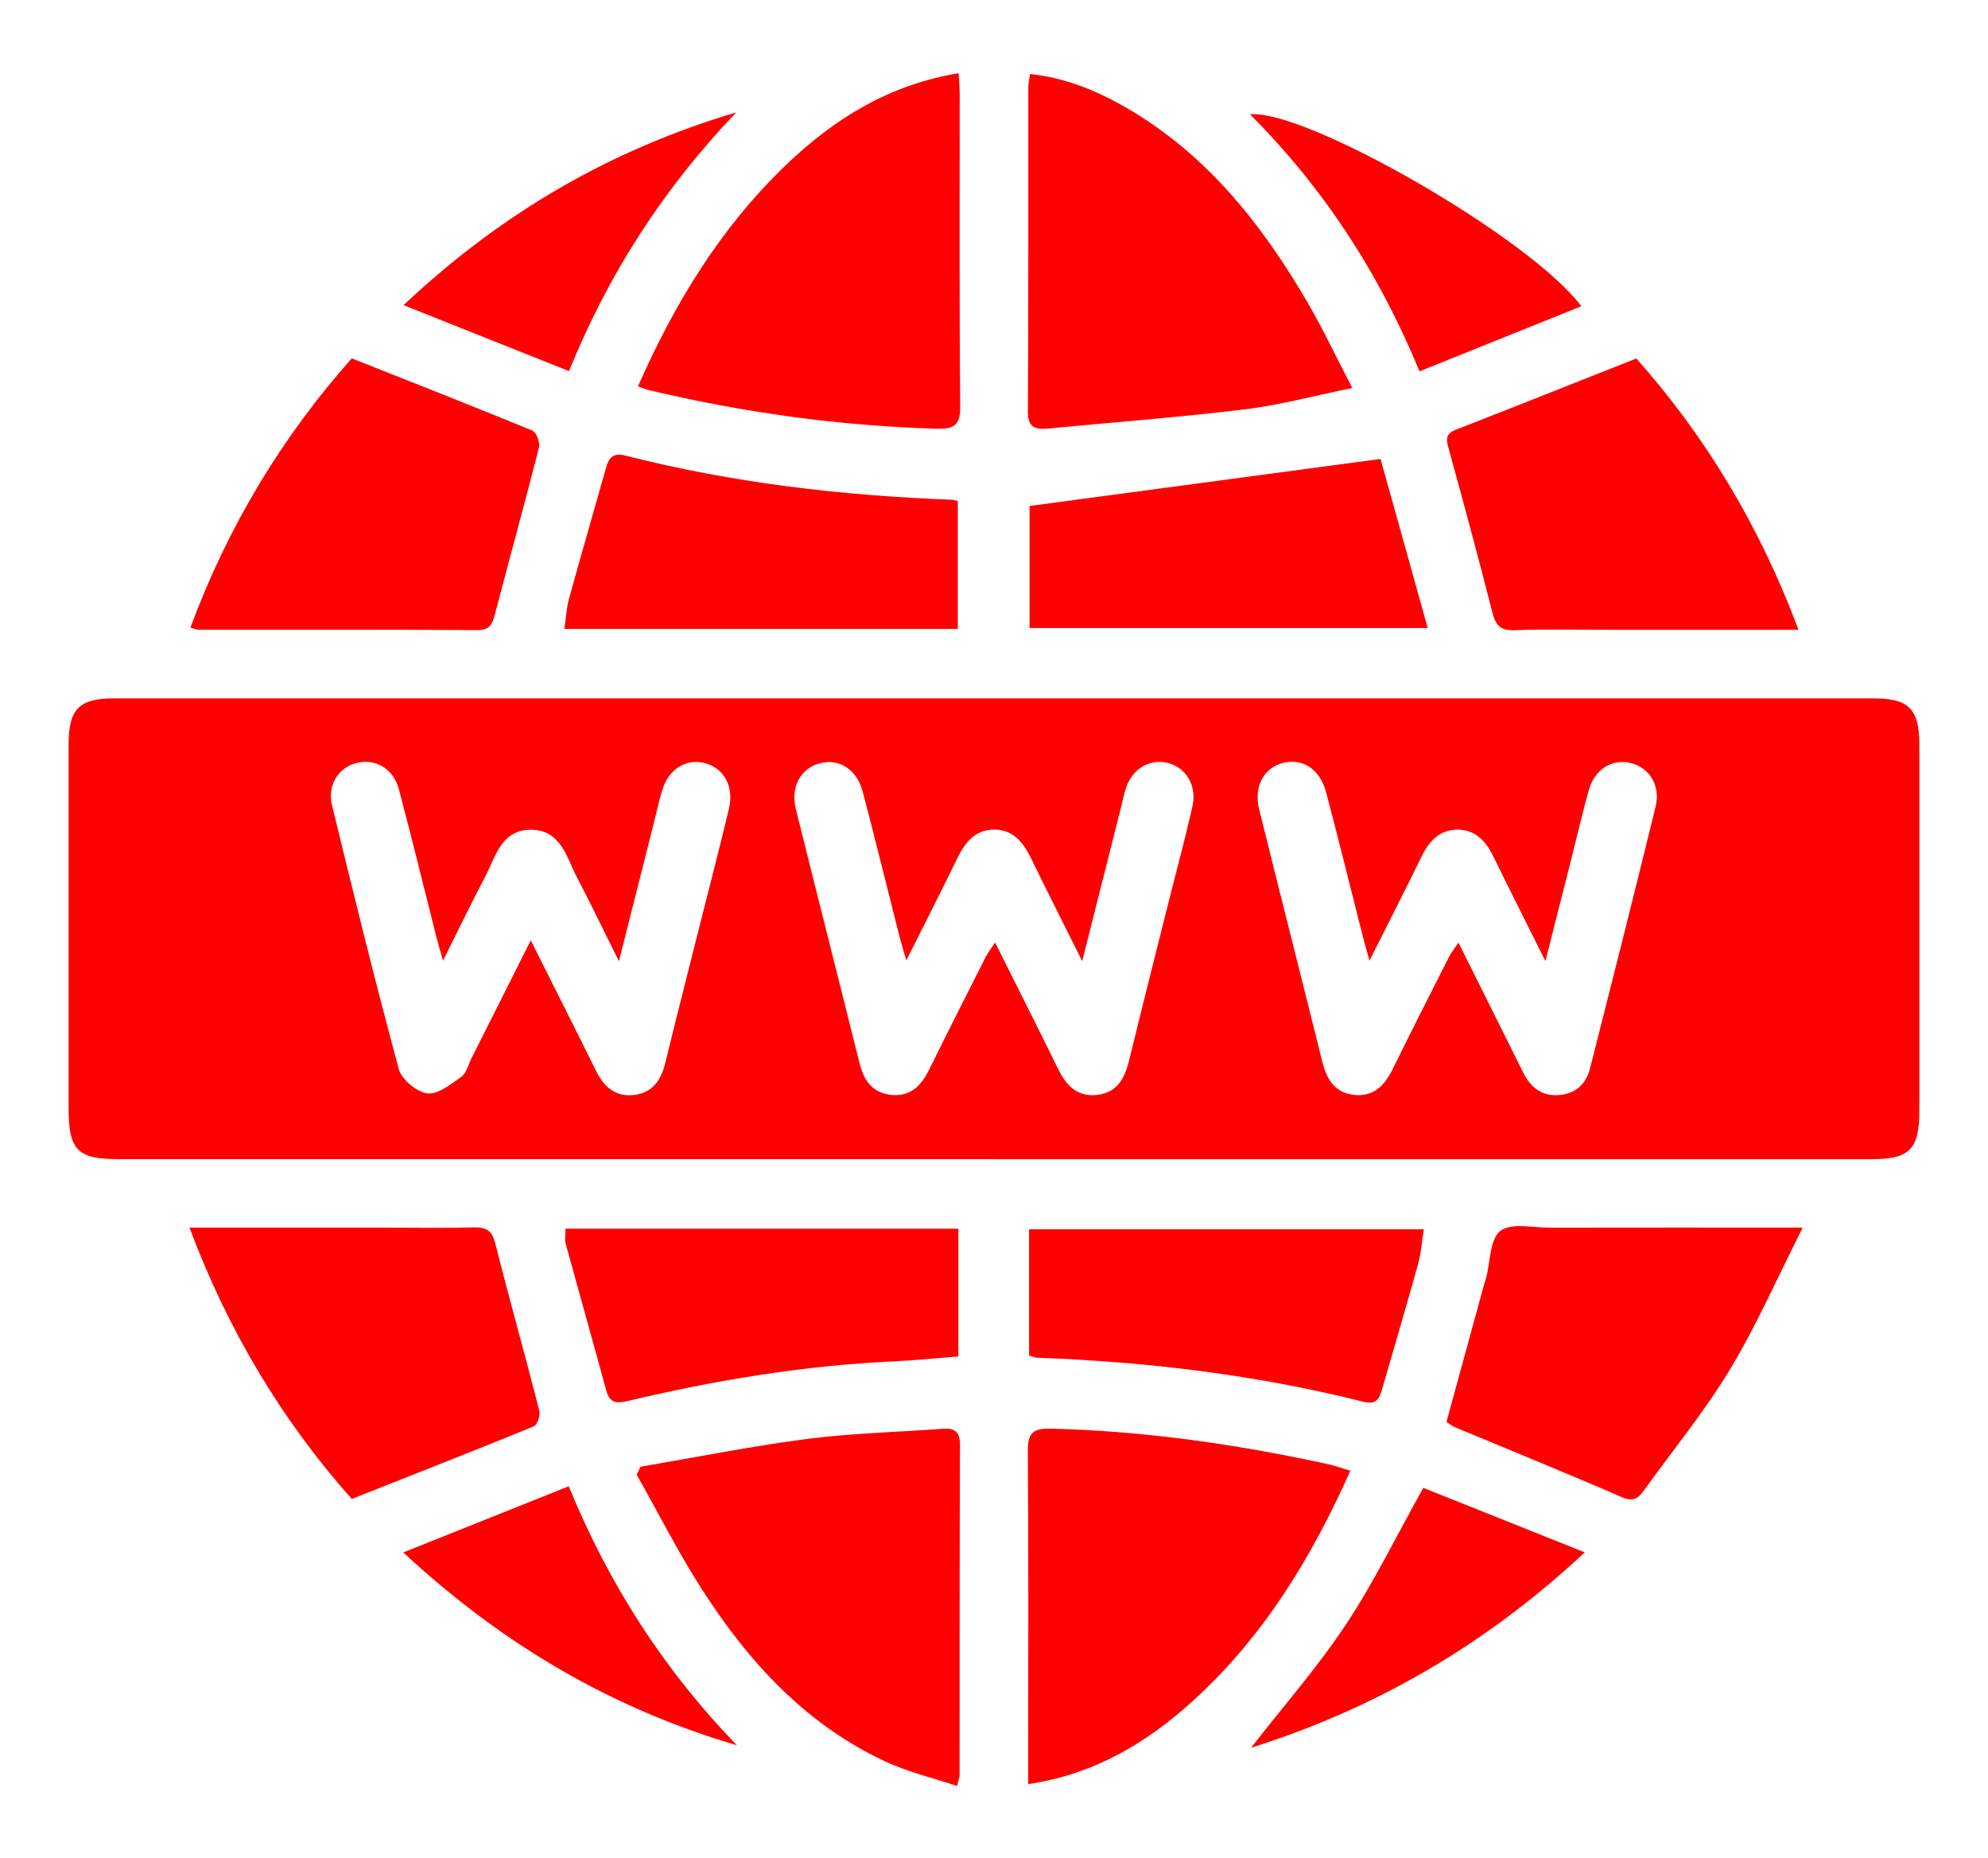
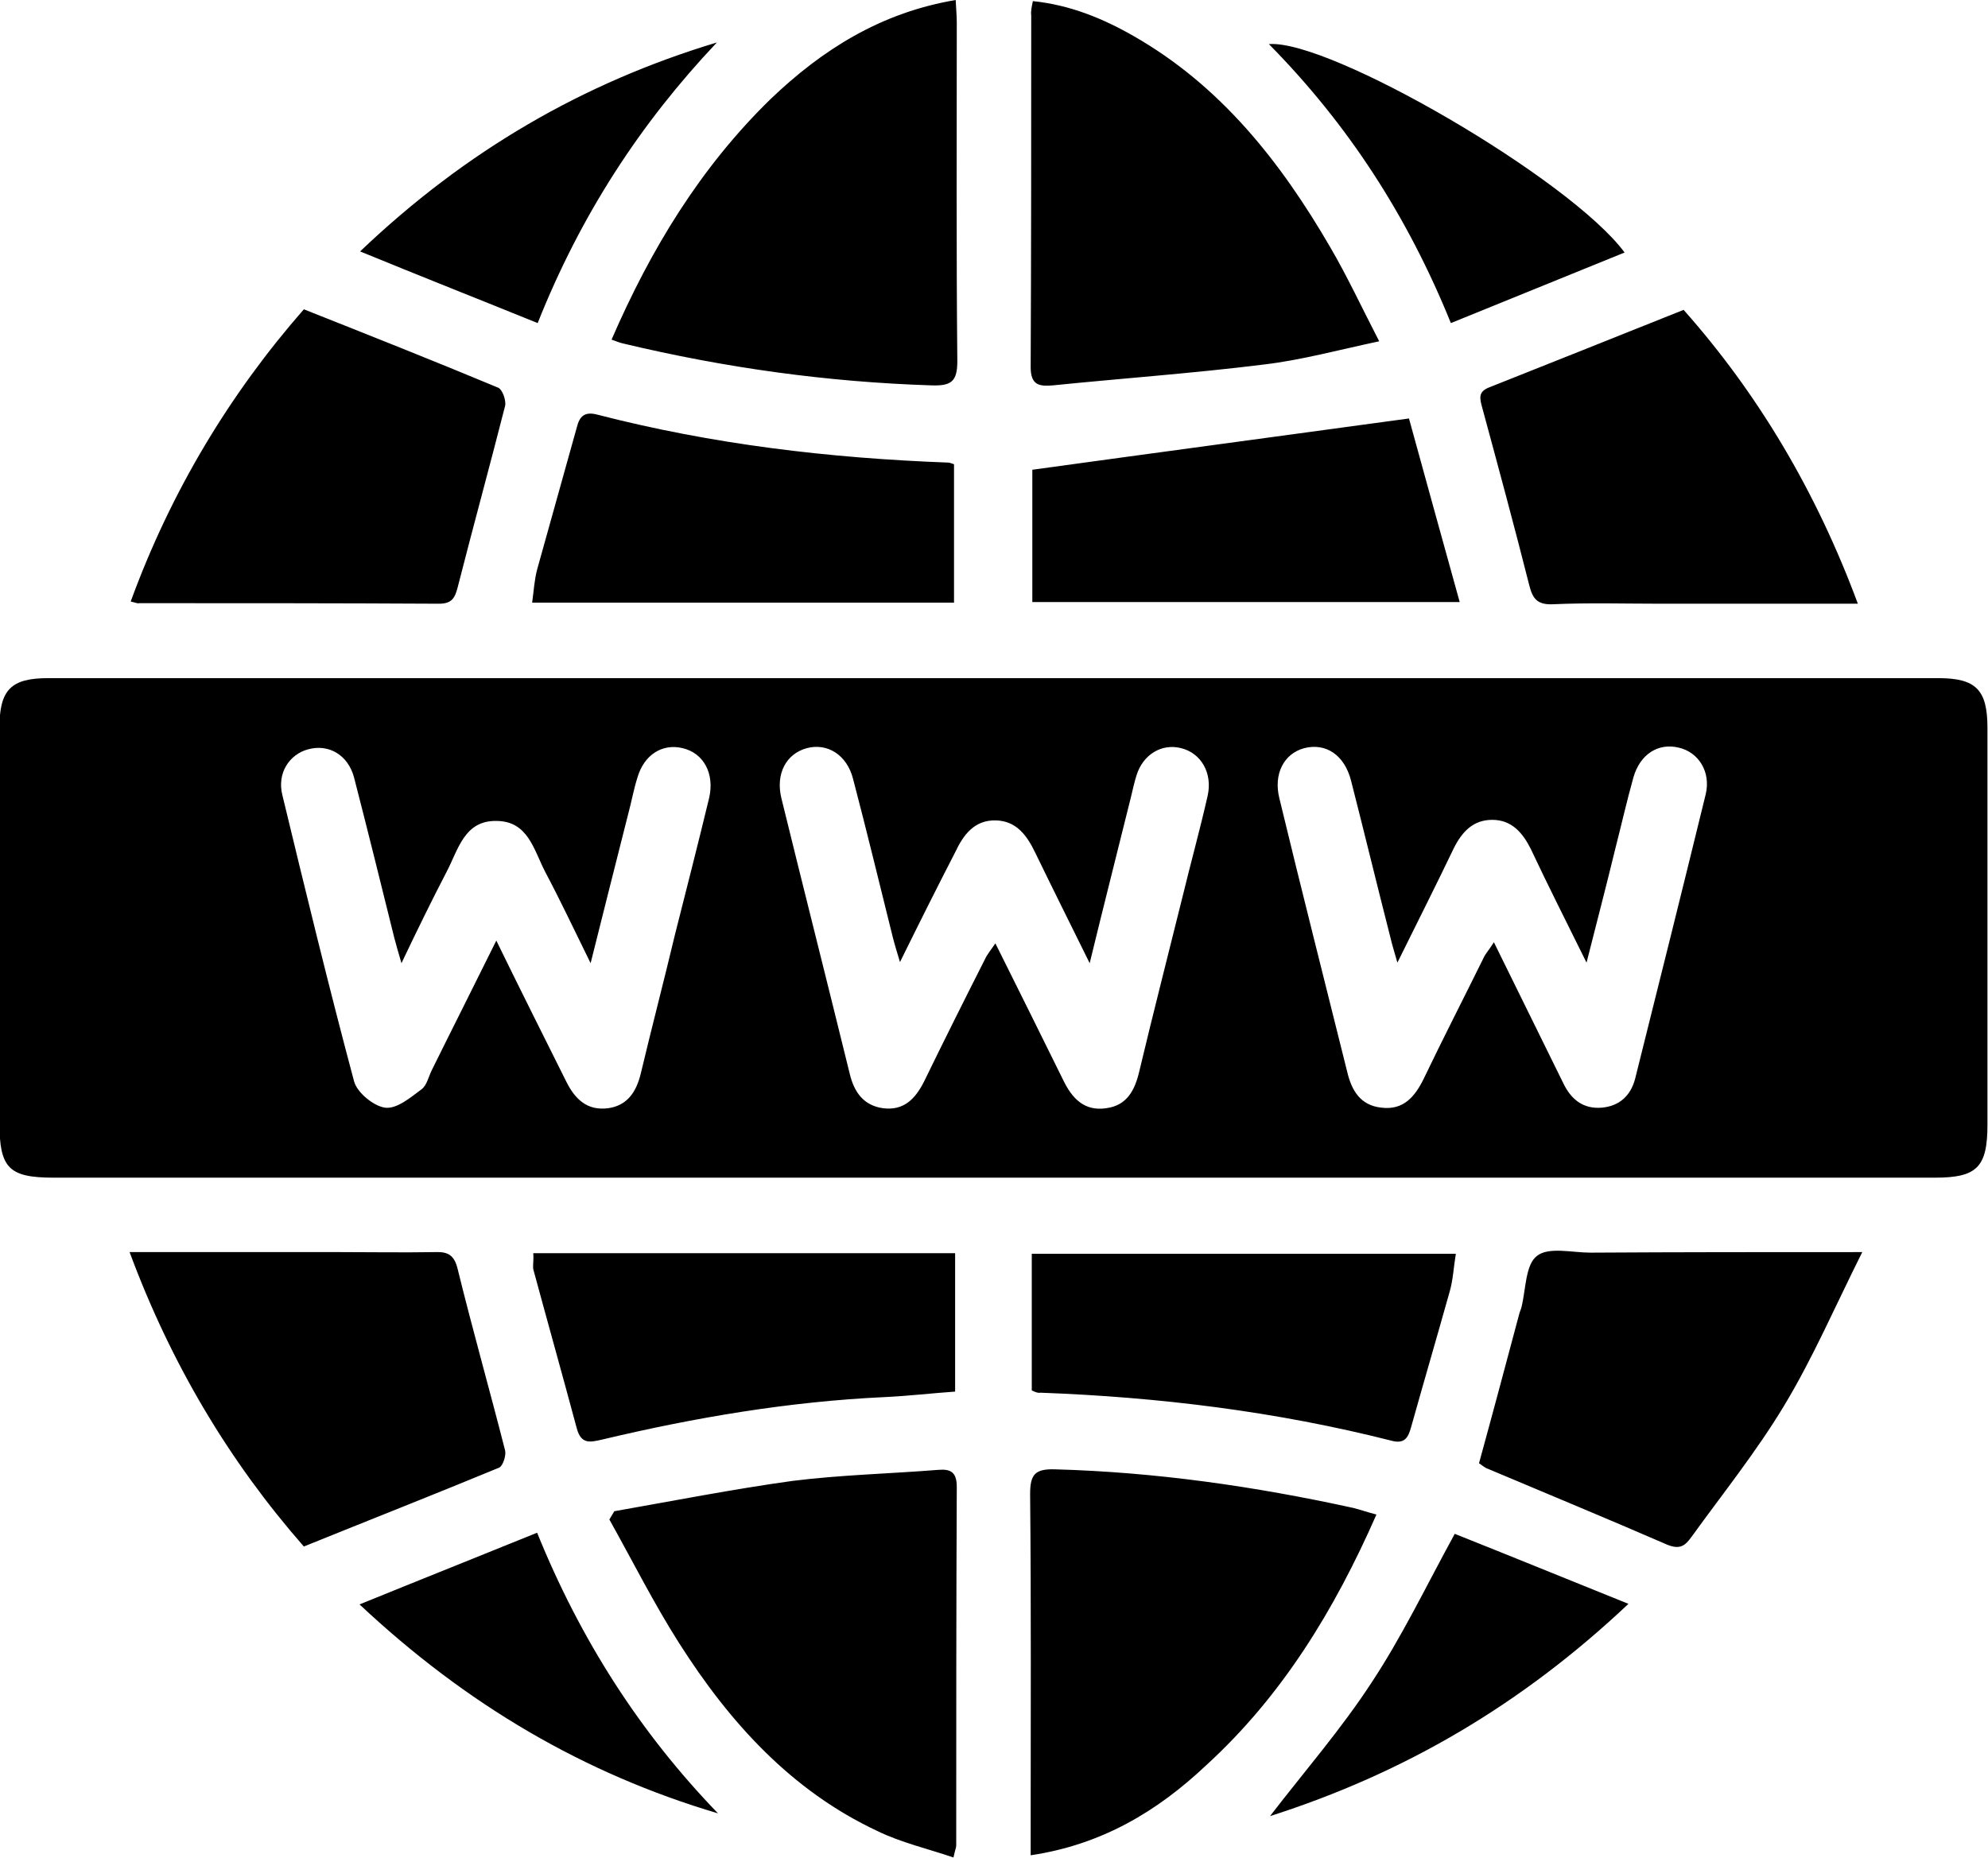
- <svg xmlns="http://www.w3.org/2000/svg" id="Layer_1" data-name="Layer 1" viewBox="0 0 360.46 336.9">
-   <defs>
-     <style>
-       .cls-1 {
-         fill: red;
-         stroke-width: 0px;
-       }
-     </style>
-   </defs>
-   <path class="cls-1" d="M180.23,210.22c-52.87,0-105.74,0-158.61,0-7.59,0-9.18-1.6-9.18-9.26,0-22,0-44,0-65.99,0-6.38,1.92-8.32,8.23-8.32,106.36,0,212.73,0,319.09,0,6.32,0,8.24,1.94,8.25,8.32.01,22.12,0,44.25,0,66.37,0,7.14-1.73,8.89-8.81,8.89-52.99,0-105.99,0-158.98,0ZM248.31,174.22c-.55-1.98-.89-3.14-1.19-4.32-2.21-8.7-4.35-17.43-6.64-26.11-1.14-4.34-4.29-6.37-7.95-5.4-3.42.91-5.23,4.29-4.22,8.4,3.77,15.26,7.66,30.48,11.44,45.74.79,3.17,2.23,5.63,5.74,6.03,3.71.42,5.65-1.85,7.14-4.89,3.29-6.73,6.69-13.4,10.08-20.09.4-.8.98-1.51,1.73-2.64,4.09,8.2,7.92,15.91,11.76,23.6,1.34,2.69,3.39,4.32,6.54,4.05,2.97-.26,4.84-2.02,5.55-4.8,4.03-15.84,8.03-31.68,11.91-47.55.93-3.78-1.18-7.08-4.54-7.87-3.41-.8-6.51,1.12-7.59,4.95-1.12,3.96-2.03,7.98-3.04,11.97-1.53,6.06-3.07,12.12-4.82,19.01-3.44-6.9-6.48-12.91-9.43-18.96-1.35-2.78-3.25-4.87-6.49-4.88-3.23-.01-5.15,2.03-6.51,4.83-2.95,6.05-6.01,12.04-9.47,18.93ZM164.33,174.17c-.54-1.88-.9-3.01-1.19-4.15-2.24-8.82-4.4-17.67-6.72-26.47-1.07-4.06-4.33-6.06-7.8-5.12-3.47.94-5.32,4.28-4.31,8.35,3.81,15.37,7.73,30.71,11.55,46.08.77,3.08,2.31,5.29,5.61,5.69,3.5.42,5.53-1.58,6.98-4.53,3.37-6.83,6.8-13.62,10.24-20.41.41-.81.99-1.54,1.74-2.68,3.97,7.95,7.74,15.4,11.41,22.9,1.5,3.08,3.55,5.21,7.23,4.72,3.51-.46,4.86-3.01,5.63-6.15,2.37-9.69,4.82-19.36,7.24-29.03,1.43-5.68,2.96-11.34,4.26-17.06.87-3.81-1.11-7.1-4.45-7.94-3.27-.82-6.4,1.01-7.58,4.49-.4,1.18-.62,2.41-.93,3.62-2.27,8.98-4.53,17.97-7.02,27.83-3.36-6.76-6.34-12.63-9.22-18.55-1.39-2.86-3.17-5.25-6.6-5.31-3.62-.07-5.47,2.4-6.92,5.39-2.87,5.91-5.86,11.77-9.15,18.33ZM96.24,170.54c4.23,8.45,8.05,16.01,11.81,23.62,1.47,2.97,3.57,4.87,7.05,4.4,3.3-.45,4.78-2.74,5.53-5.8,1.88-7.76,3.87-15.49,5.81-23.23,1.92-7.62,3.91-15.23,5.73-22.87.97-4.06-.96-7.44-4.43-8.28-3.4-.83-6.5,1.1-7.65,4.88-.62,2.03-1.06,4.11-1.58,6.16-2.02,8.01-4.05,16.02-6.29,24.9-2.82-5.66-5.13-10.48-7.61-15.22-1.91-3.66-2.89-8.54-8.26-8.62-5.42-.08-6.45,4.79-8.36,8.45-2.52,4.82-4.89,9.72-7.66,15.28-.55-1.95-.9-3.09-1.2-4.25-2.27-8.95-4.44-17.92-6.81-26.84-1.01-3.79-4.29-5.62-7.73-4.74-3.19.82-5.28,3.99-4.4,7.62,3.89,16,7.82,31.99,12.12,47.88.51,1.89,3.25,4.17,5.18,4.41,1.93.24,4.28-1.68,6.18-3.02.9-.64,1.21-2.13,1.77-3.25,3.47-6.89,6.93-13.78,10.8-21.49Z" />
-   <path class="cls-1" d="M186.78,13.42c6.21.66,11.71,2.87,16.93,5.83,14.7,8.34,24.85,21.03,33.21,35.33,2.87,4.9,5.29,10.05,8.27,15.78-6.98,1.43-13.11,3.1-19.35,3.86-11.87,1.44-23.81,2.35-35.72,3.49-2.25.21-3.76-.03-3.74-3.04.11-19.61.05-39.21.07-58.82,0-.72.19-1.44.32-2.42Z" />
-   <path class="cls-1" d="M173.81,13.28c.09,1.62.2,2.72.2,3.82.01,18.86-.08,37.72.09,56.57.03,3.4-1.04,4.18-4.27,4.08-17.65-.51-35.02-2.93-52.18-7-.47-.11-.91-.31-1.98-.68,6.66-15.1,15-28.8,26.85-40.16,8.7-8.34,18.61-14.53,31.31-16.64Z" />
-   <path class="cls-1" d="M186.43,323.56c0-1.67,0-2.9,0-4.12,0-18.73.08-37.47-.07-56.2-.03-3.31.88-4.24,4.21-4.15,17.03.43,33.78,2.85,50.39,6.48,1.08.24,2.13.63,3.88,1.15-7.1,15.92-15.89,30.32-28.77,41.95-8.36,7.54-17.75,13.11-29.62,14.89Z" />
-   <path class="cls-1" d="M116.14,266c10.03-1.71,20.02-3.72,30.11-5.03,8.15-1.06,16.41-1.24,24.62-1.85,2.1-.15,3.2.39,3.19,2.84-.08,19.98-.05,39.96-.07,59.94,0,.36-.16.71-.46,1.99-4.38-1.46-8.82-2.5-12.88-4.38-14.55-6.74-24.95-18.12-33.42-31.34-4.28-6.68-7.88-13.81-11.79-20.73l.7-1.45Z" />
-   <path class="cls-1" d="M326.1,114.22c-11.52,0-22.37,0-33.22,0-6.12,0-12.24-.15-18.35.07-2.59.09-3.36-1-3.94-3.24-2.53-9.89-5.18-19.76-7.9-29.6-.46-1.66-.7-2.75,1.28-3.52,10.78-4.2,21.52-8.49,32.72-12.92,12.48,14.03,22.35,30.31,29.41,49.21Z" />
-   <path class="cls-1" d="M326.86,222.64c-4.65,9.19-8.39,17.77-13.18,25.7-4.63,7.66-10.35,14.65-15.6,21.94-1,1.39-1.9,2.16-3.98,1.25-10.05-4.37-20.21-8.49-30.32-12.71-.55-.23-1.03-.64-1.51-.94,2.3-8.42,4.57-16.69,6.83-24.97.1-.36.24-.71.34-1.07.79-2.98.67-7.11,2.6-8.61,1.98-1.54,5.96-.57,9.07-.58,14.72-.03,29.45-.01,45.74-.01Z" />
-   <path class="cls-1" d="M34.52,113.82c6.82-18.42,16.74-34.76,29.26-48.83,11.25,4.46,22.03,8.69,32.74,13.1.73.3,1.43,2.16,1.2,3.06-2.57,10.14-5.36,20.22-8.01,30.34-.46,1.75-.95,2.79-3.13,2.78-16.86-.1-33.71-.06-50.57-.07-.35,0-.7-.17-1.5-.38Z" />
-   <path class="cls-1" d="M34.35,222.64c12.29,0,23.89,0,35.49,0,5.37,0,10.74.09,16.11-.04,2.22-.06,3.25.54,3.84,2.86,2.56,10.14,5.4,20.21,7.99,30.34.22.86-.35,2.62-1,2.88-10.82,4.43-21.71,8.69-33,13.16-12.49-14.04-22.36-30.31-29.42-49.2Z" />
-   <path class="cls-1" d="M102.51,222.83h71.26v23.17c-3.99.31-7.93.71-11.87.9-16.14.75-32,3.37-47.69,7.09-2.08.49-3.58.79-4.28-1.81-2.42-8.9-4.94-17.78-7.38-26.68-.19-.69-.02-1.47-.02-2.67Z" />
-   <path class="cls-1" d="M173.67,114.06h-71.35c.3-2,.39-3.81.86-5.52,2.19-7.93,4.49-15.84,6.72-23.76.51-1.83,1.32-2.71,3.48-2.16,19.44,4.95,39.24,7.26,59.25,8.01.24,0,.48.12,1.04.27v23.16Z" />
-   <path class="cls-1" d="M250.32,83.24c2.62,9.39,5.5,19.75,8.55,30.66h-72.19v-22.14c21.01-2.81,41.83-5.6,63.64-8.53Z" />
-   <path class="cls-1" d="M186.59,245.84v-22.9h71.58c-.36,2.23-.5,4.32-1.05,6.3-2.1,7.57-4.33,15.1-6.51,22.65-.49,1.68-1,2.93-3.34,2.34-19.44-4.89-39.24-7.27-59.25-8-.35-.01-.7-.19-1.43-.39Z" />
-   <path class="cls-1" d="M226.84,316.96c5.97-7.66,12.07-14.62,17.15-22.27,5.08-7.65,9.12-15.99,14.08-24.86,9.1,3.64,18.72,7.48,29.28,11.7-18.03,16.79-37.79,28.25-60.5,35.43Z" />
-   <path class="cls-1" d="M286.72,55.54c-9.83,3.95-19.45,7.82-29.34,11.8-7.39-17.95-17.45-33.29-30.74-46.62,10.29-.89,50.98,22.54,60.08,34.82Z" />
-   <path class="cls-1" d="M133.49,20.38c-12.94,13.56-23,28.87-30.32,46.92-9.89-3.94-19.52-7.78-30-11.96,17.94-16.89,37.74-28.24,60.33-34.96Z" />
-   <path class="cls-1" d="M73.11,281.54c10.56-4.22,20.1-8.04,30.01-12,7.37,17.97,17.38,33.43,30.49,46.97-22.62-6.66-42.37-18.15-60.49-34.97Z" />
+ <svg xmlns="http://www.w3.org/2000/svg" version="1.1" id="Layer_1" x="0px" y="0px" viewBox="0 0 360.5 336.9" style="enable-background:new 0 0 360.5 336.9;" xml:space="preserve">
+   <path d="M180.2,213.6c-56.8,0-113.6,0-170.4,0c-8.2,0-9.9-1.7-9.9-10c0-23.9,0-47.7,0-71.6c0-6.9,2.1-9,8.8-9  c114.2,0,228.5,0,342.8,0c6.8,0,8.9,2.1,8.9,9c0,24,0,48,0,72c0,7.7-1.9,9.6-9.5,9.6C294.1,213.6,237.1,213.6,180.2,213.6  L180.2,213.6z M253.4,174.6c-0.6-2.1-1-3.4-1.3-4.7c-2.4-9.4-4.7-18.9-7.1-28.3c-1.2-4.7-4.6-6.9-8.5-5.9c-3.7,1-5.6,4.7-4.5,9.1  c4,16.6,8.2,33.1,12.3,49.6c0.8,3.4,2.4,6.1,6.2,6.5c4,0.5,6.1-2,7.7-5.3c3.5-7.3,7.2-14.5,10.8-21.8c0.4-0.9,1.1-1.6,1.9-2.9  c4.4,8.9,8.5,17.3,12.6,25.6c1.4,2.9,3.6,4.7,7,4.4c3.2-0.3,5.2-2.2,6-5.2c4.3-17.2,8.6-34.4,12.8-51.6c1-4.1-1.3-7.7-4.9-8.5  c-3.7-0.9-7,1.2-8.2,5.4c-1.2,4.3-2.2,8.7-3.3,13c-1.6,6.6-3.3,13.1-5.2,20.6c-3.7-7.5-7-14-10.1-20.6c-1.5-3-3.5-5.3-7-5.3  c-3.5,0-5.5,2.2-7,5.2C260.4,160.6,257.1,167.1,253.4,174.6z M163.2,174.5c-0.6-2-1-3.3-1.3-4.5c-2.4-9.6-4.7-19.2-7.2-28.7  c-1.1-4.4-4.7-6.6-8.4-5.6c-3.7,1-5.7,4.6-4.6,9.1c4.1,16.7,8.3,33.3,12.4,50c0.8,3.3,2.5,5.7,6,6.2c3.8,0.5,5.9-1.7,7.5-4.9  c3.6-7.4,7.3-14.8,11-22.1c0.4-0.9,1.1-1.7,1.9-2.9c4.3,8.6,8.3,16.7,12.3,24.8c1.6,3.3,3.8,5.7,7.8,5.1c3.8-0.5,5.2-3.3,6-6.7  c2.5-10.5,5.2-21,7.8-31.5c1.5-6.2,3.2-12.3,4.6-18.5c0.9-4.1-1.2-7.7-4.8-8.6c-3.5-0.9-6.9,1.1-8.1,4.9c-0.4,1.3-0.7,2.6-1,3.9  c-2.4,9.7-4.9,19.5-7.5,30.2c-3.6-7.3-6.8-13.7-9.9-20.1c-1.5-3.1-3.4-5.7-7.1-5.8c-3.9-0.1-5.9,2.6-7.4,5.8  C169.9,161,166.7,167.4,163.2,174.5L163.2,174.5z M90,170.6c4.5,9.2,8.6,17.4,12.7,25.6c1.6,3.2,3.8,5.3,7.6,4.8  c3.5-0.5,5.1-3,5.9-6.3c2-8.4,4.2-16.8,6.2-25.2c2.1-8.3,4.2-16.5,6.2-24.8c1-4.4-1-8.1-4.8-9c-3.7-0.9-7,1.2-8.2,5.3  c-0.7,2.2-1.1,4.5-1.7,6.7c-2.2,8.7-4.4,17.4-6.8,27c-3-6.1-5.5-11.4-8.2-16.5c-2.1-4-3.1-9.3-8.9-9.3c-5.8-0.1-6.9,5.2-9,9.2  c-2.7,5.2-5.3,10.5-8.2,16.6c-0.6-2.1-1-3.4-1.3-4.6c-2.4-9.7-4.8-19.4-7.3-29.1c-1.1-4.1-4.6-6.1-8.3-5.1c-3.4,0.9-5.7,4.3-4.7,8.3  c4.2,17.4,8.4,34.7,13,51.9c0.5,2,3.5,4.5,5.6,4.8s4.6-1.8,6.6-3.3c1-0.7,1.3-2.3,1.9-3.5C82.1,186.4,85.9,178.9,90,170.6L90,170.6z   M187.3,0.2c6.7,0.7,12.6,3.1,18.2,6.3c15.8,9,26.7,22.8,35.7,38.3c3.1,5.3,5.7,10.9,8.9,17.1c-7.5,1.6-14.1,3.4-20.8,4.2  c-12.8,1.6-25.6,2.5-38.4,3.8c-2.4,0.2-4,0-4-3.3c0.1-21.3,0.1-42.5,0.1-63.8C186.9,2,187.1,1.2,187.3,0.2L187.3,0.2z M173.3,0  c0.1,1.8,0.2,3,0.2,4.1c0,20.5-0.1,40.9,0.1,61.4c0,3.7-1.1,4.5-4.6,4.4c-19-0.6-37.6-3.2-56-7.6c-0.5-0.1-1-0.3-2.1-0.7  C118,45.2,127,30.4,139.7,18C149.1,9,159.7,2.3,173.3,0L173.3,0z M186.9,336.5c0-1.8,0-3.1,0-4.5c0-20.3,0.1-40.6-0.1-61  c0-3.6,0.9-4.6,4.5-4.5c18.3,0.5,36.3,3.1,54.1,7c1.2,0.3,2.3,0.7,4.2,1.2c-7.6,17.3-17.1,32.9-30.9,45.5  C209.8,328.6,199.7,334.6,186.9,336.5L186.9,336.5z M111.4,274.1c10.8-1.9,21.5-4,32.3-5.5c8.8-1.1,17.6-1.3,26.4-2  c2.3-0.2,3.4,0.4,3.4,3.1c-0.1,21.7-0.1,43.3-0.1,65c0,0.4-0.2,0.8-0.5,2.2c-4.7-1.6-9.5-2.7-13.8-4.8c-15.6-7.3-26.8-19.7-35.9-34  c-4.6-7.2-8.5-15-12.7-22.5L111.4,274.1L111.4,274.1z M336.9,109.5c-12.4,0-24,0-35.7,0c-6.6,0-13.1-0.2-19.7,0.1  c-2.8,0.1-3.6-1.1-4.2-3.5c-2.7-10.7-5.6-21.4-8.5-32.1c-0.5-1.8-0.8-3,1.4-3.8c11.6-4.6,23.1-9.2,35.1-14  C318.7,71.3,329.3,89,336.9,109.5z M337.7,227.1c-5,10-9,19.3-14.2,27.9c-5,8.3-11.1,15.9-16.8,23.8c-1.1,1.5-2,2.3-4.3,1.4  c-10.8-4.7-21.7-9.2-32.6-13.8c-0.6-0.2-1.1-0.7-1.6-1c2.5-9.1,4.9-18.1,7.3-27.1c0.1-0.4,0.3-0.8,0.4-1.2c0.8-3.2,0.7-7.7,2.8-9.3  c2.1-1.7,6.4-0.6,9.7-0.6C304.4,227.1,320.2,227.1,337.7,227.1L337.7,227.1z M23.7,109.1c7.3-20,18-37.7,31.4-53  c12.1,4.8,23.7,9.4,35.2,14.2c0.8,0.3,1.5,2.3,1.3,3.3c-2.8,11-5.8,21.9-8.6,32.9c-0.5,1.9-1,3-3.4,3c-18.1-0.1-36.2-0.1-54.3-0.1  C24.9,109.5,24.6,109.3,23.7,109.1L23.7,109.1z M23.5,227.1c13.2,0,25.7,0,38.1,0c5.8,0,11.5,0.1,17.3,0c2.4-0.1,3.5,0.6,4.1,3.1  c2.7,11,5.8,21.9,8.6,32.9c0.2,0.9-0.4,2.8-1.1,3.1c-11.6,4.8-23.3,9.4-35.4,14.3C41.7,265.2,31.1,247.6,23.5,227.1L23.5,227.1z   M96.7,227.3h76.5v25.1c-4.3,0.3-8.5,0.8-12.8,1c-17.3,0.8-34.4,3.7-51.2,7.7c-2.2,0.5-3.8,0.9-4.6-2c-2.6-9.7-5.3-19.3-7.9-28.9  C96.6,229.4,96.8,228.6,96.7,227.3L96.7,227.3z M173.2,109.3H96.5c0.3-2.2,0.4-4.1,0.9-6c2.4-8.6,4.8-17.2,7.2-25.8  c0.5-2,1.4-2.9,3.7-2.3c20.9,5.4,42.1,7.9,63.6,8.7c0.3,0,0.5,0.1,1.1,0.3V109.3z M255.5,75.9c2.8,10.2,5.9,21.4,9.2,33.3h-77.5v-24  C209.7,82.1,232.1,79.1,255.5,75.9L255.5,75.9z M187.1,252.2v-24.8H264c-0.4,2.4-0.5,4.7-1.1,6.8c-2.3,8.2-4.7,16.4-7,24.6  c-0.5,1.8-1.1,3.2-3.6,2.5c-20.9-5.3-42.1-7.9-63.6-8.7C188.2,252.7,187.8,252.5,187.1,252.2L187.1,252.2z M230.3,329.4  c6.4-8.3,13-15.9,18.4-24.2c5.5-8.3,9.8-17.3,15.1-27c9.8,3.9,20.1,8.1,31.5,12.7C275.9,309.2,254.7,321.6,230.3,329.4L230.3,329.4z   M294.6,45.8c-10.6,4.3-20.9,8.5-31.5,12.8c-7.9-19.5-18.7-36.1-33-50.6C241.1,7.1,284.8,32.5,294.6,45.8z M130,7.7  C116.1,22.4,105.3,39,97.5,58.6c-10.6-4.3-21-8.4-32.2-13C84.5,27.3,105.8,15,130,7.7L130,7.7z M65.2,291c11.3-4.6,21.6-8.7,32.2-13  c7.9,19.5,18.7,36.3,32.8,50.9C105.9,321.7,84.6,309.2,65.2,291L65.2,291z" />
</svg>
